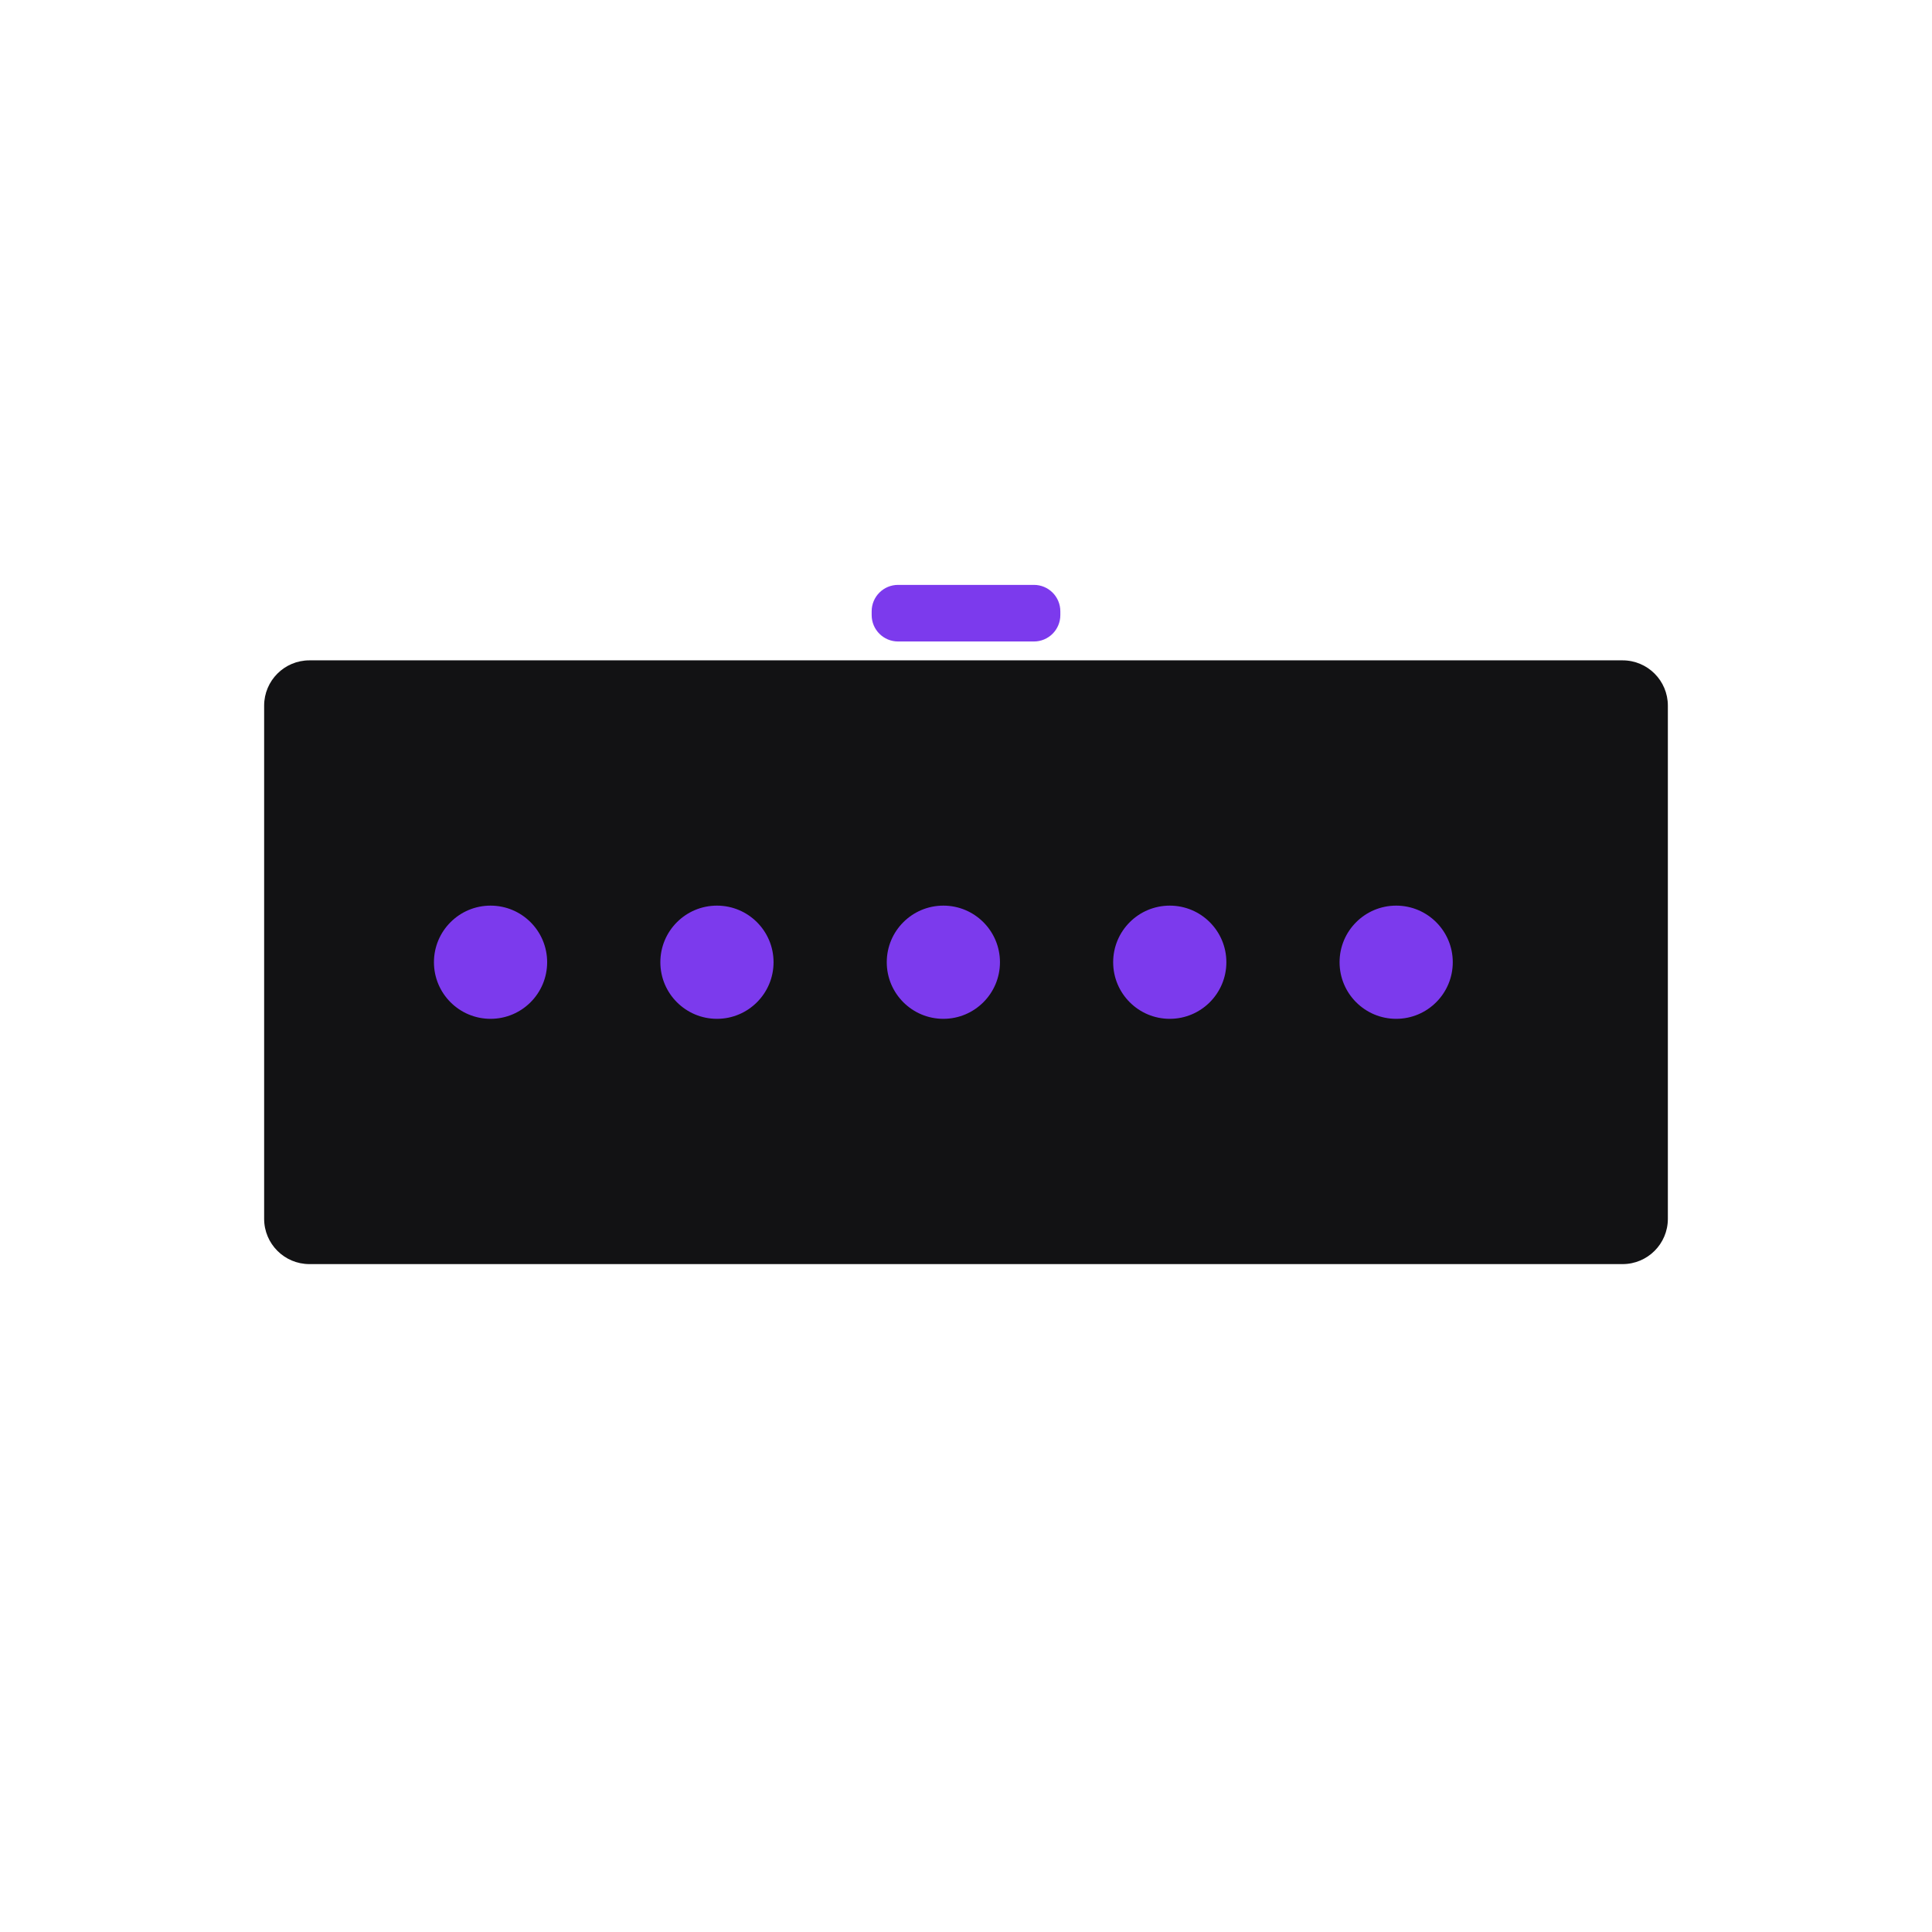
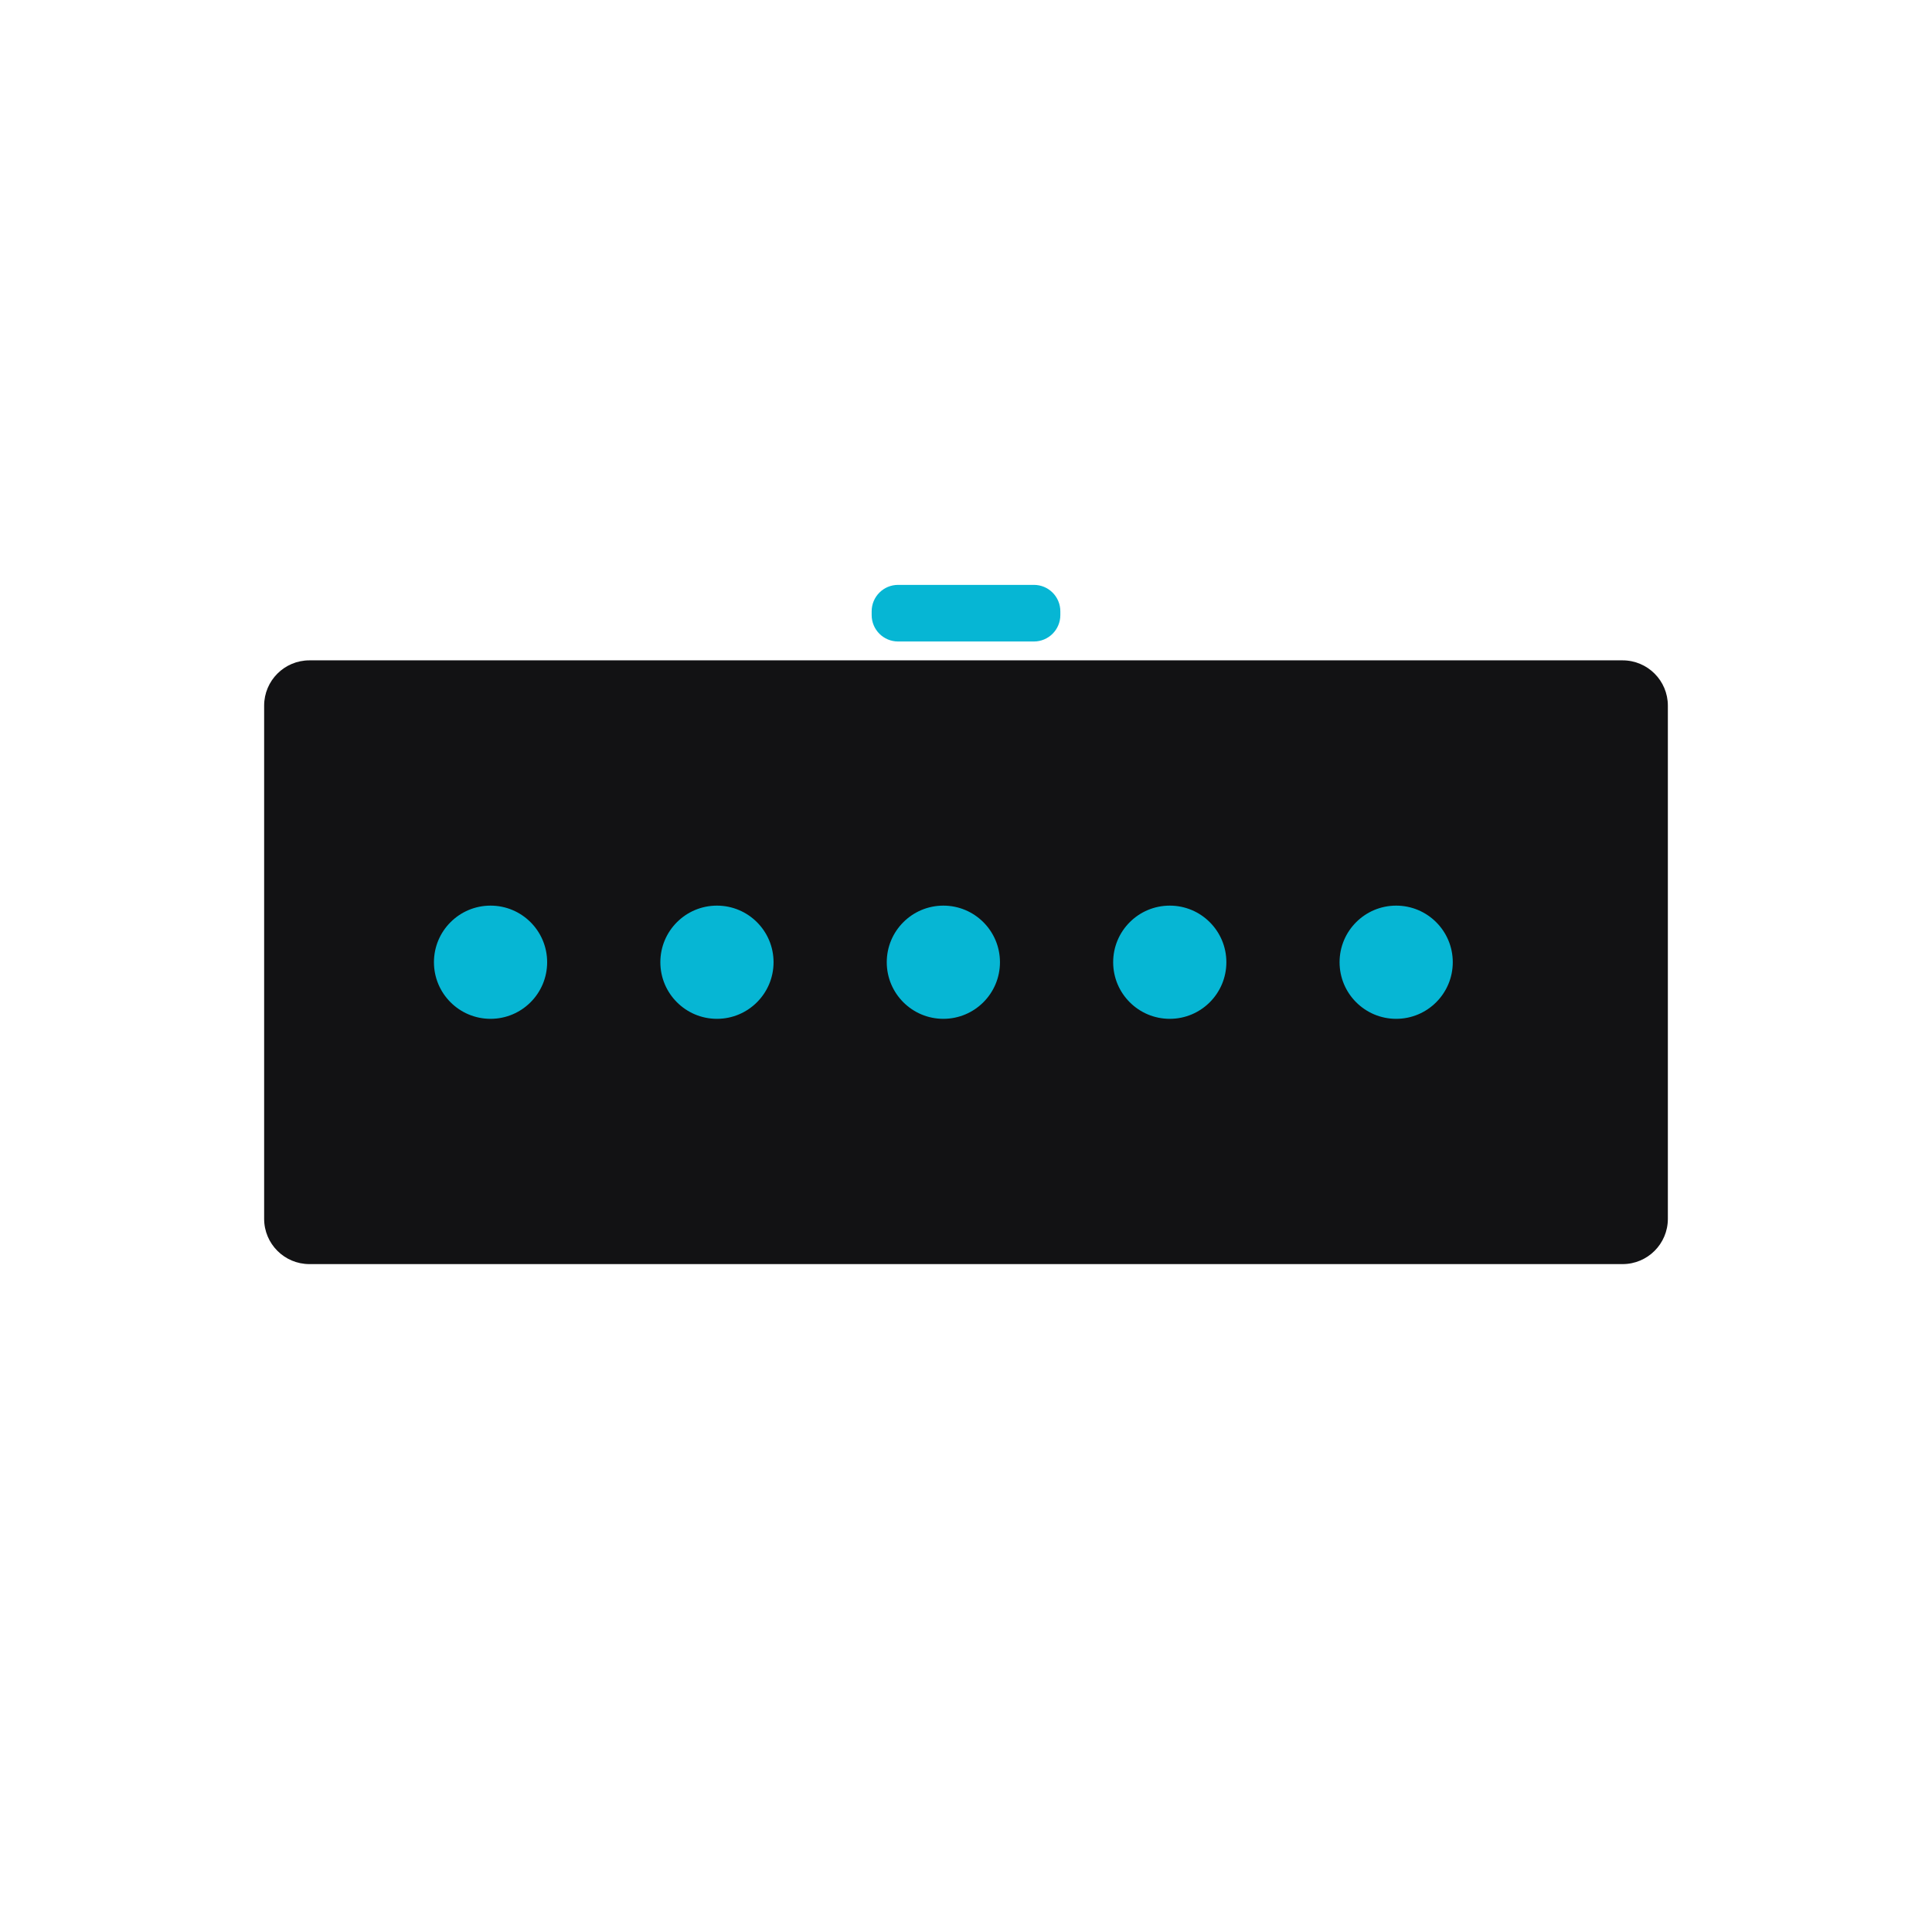
<svg xmlns="http://www.w3.org/2000/svg" width="1024" height="1024" viewBox="0 0 1024 1024">
-   <rect x="462" y="310" width="100" height="30" rx="14" fill="#7C3AED" />
+   <rect x="462" y="310" width="100" height="30" rx="14" fill="#06B6D4" />
  <rect x="140" y="350" width="744" height="320" rx="24" fill="#121214" />
-   <circle cx="260" cy="510" r="30" fill="#7C3AED" />
-   <circle cx="380" cy="510" r="30" fill="#7C3AED" />
-   <circle cx="500" cy="510" r="30" fill="#7C3AED" />
-   <circle cx="620" cy="510" r="30" fill="#7C3AED" />
-   <circle cx="740" cy="510" r="30" fill="#7C3AED" />
+   <circle cx="260" cy="510" r="30" fill="#06B6D4" />
+   <circle cx="380" cy="510" r="30" fill="#06B6D4" />
+   <circle cx="500" cy="510" r="30" fill="#06B6D4" />
+   <circle cx="620" cy="510" r="30" fill="#06B6D4" />
+   <circle cx="740" cy="510" r="30" fill="#06B6D4" />
</svg>
